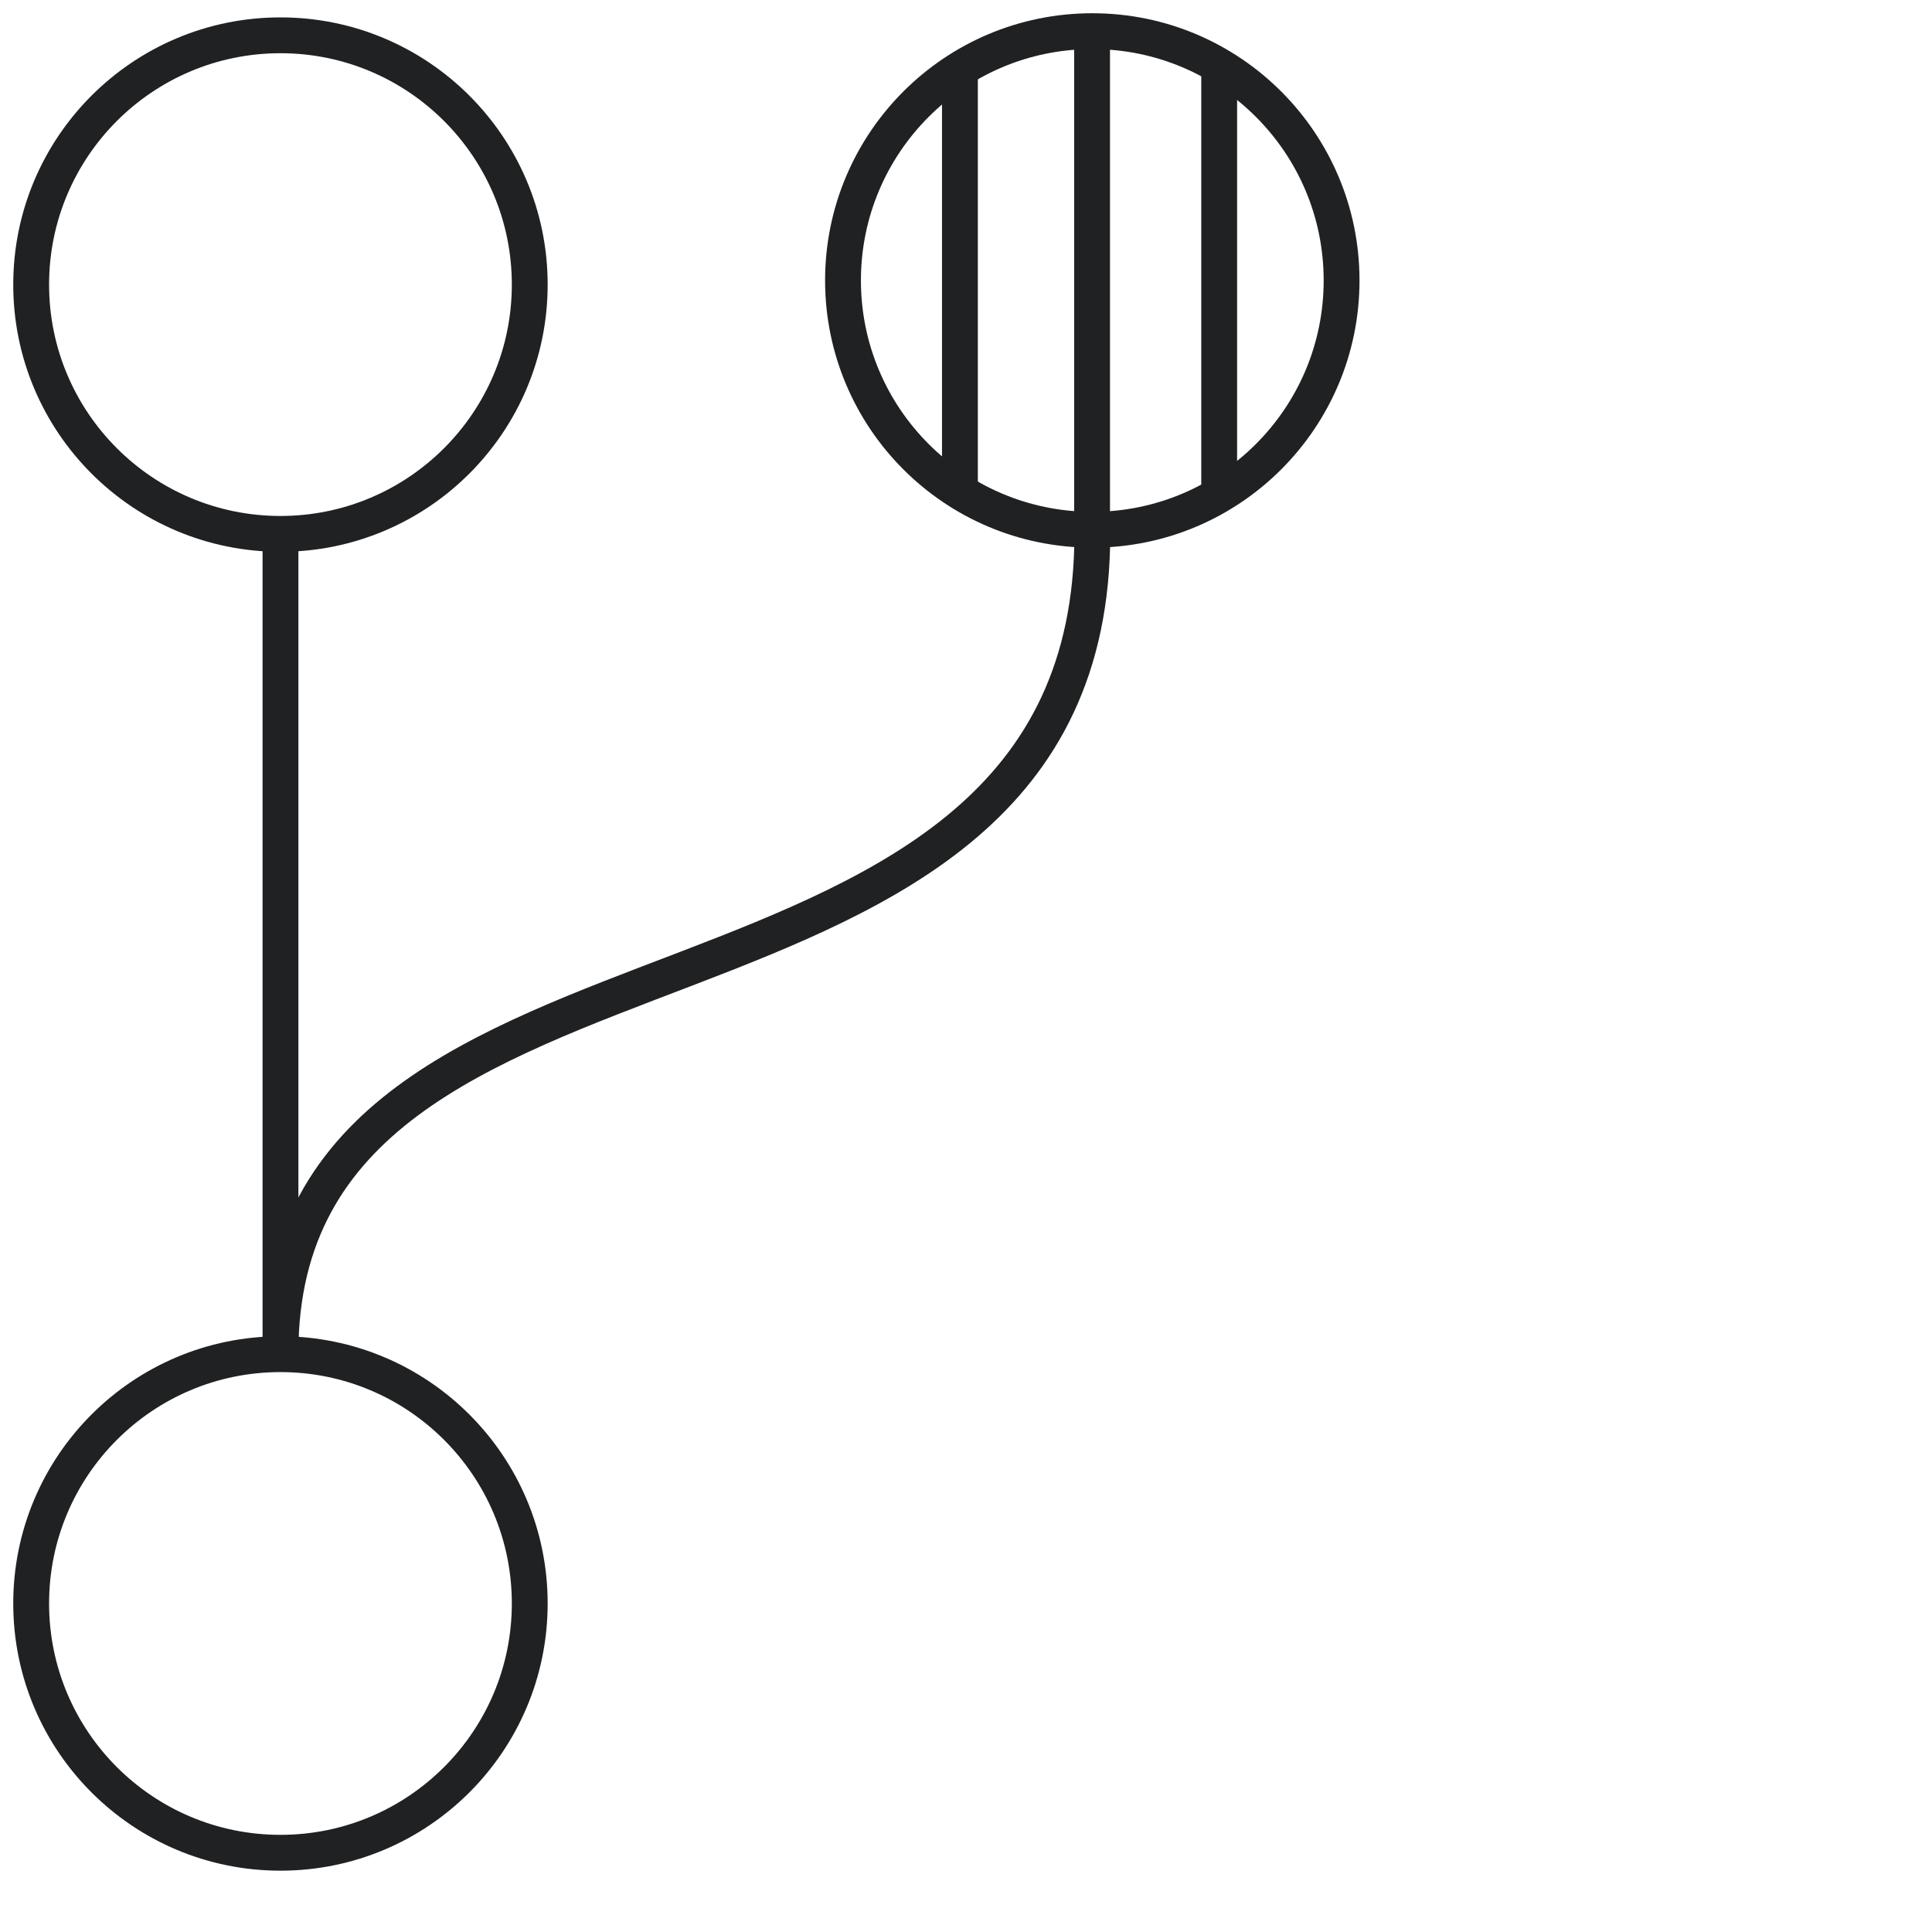
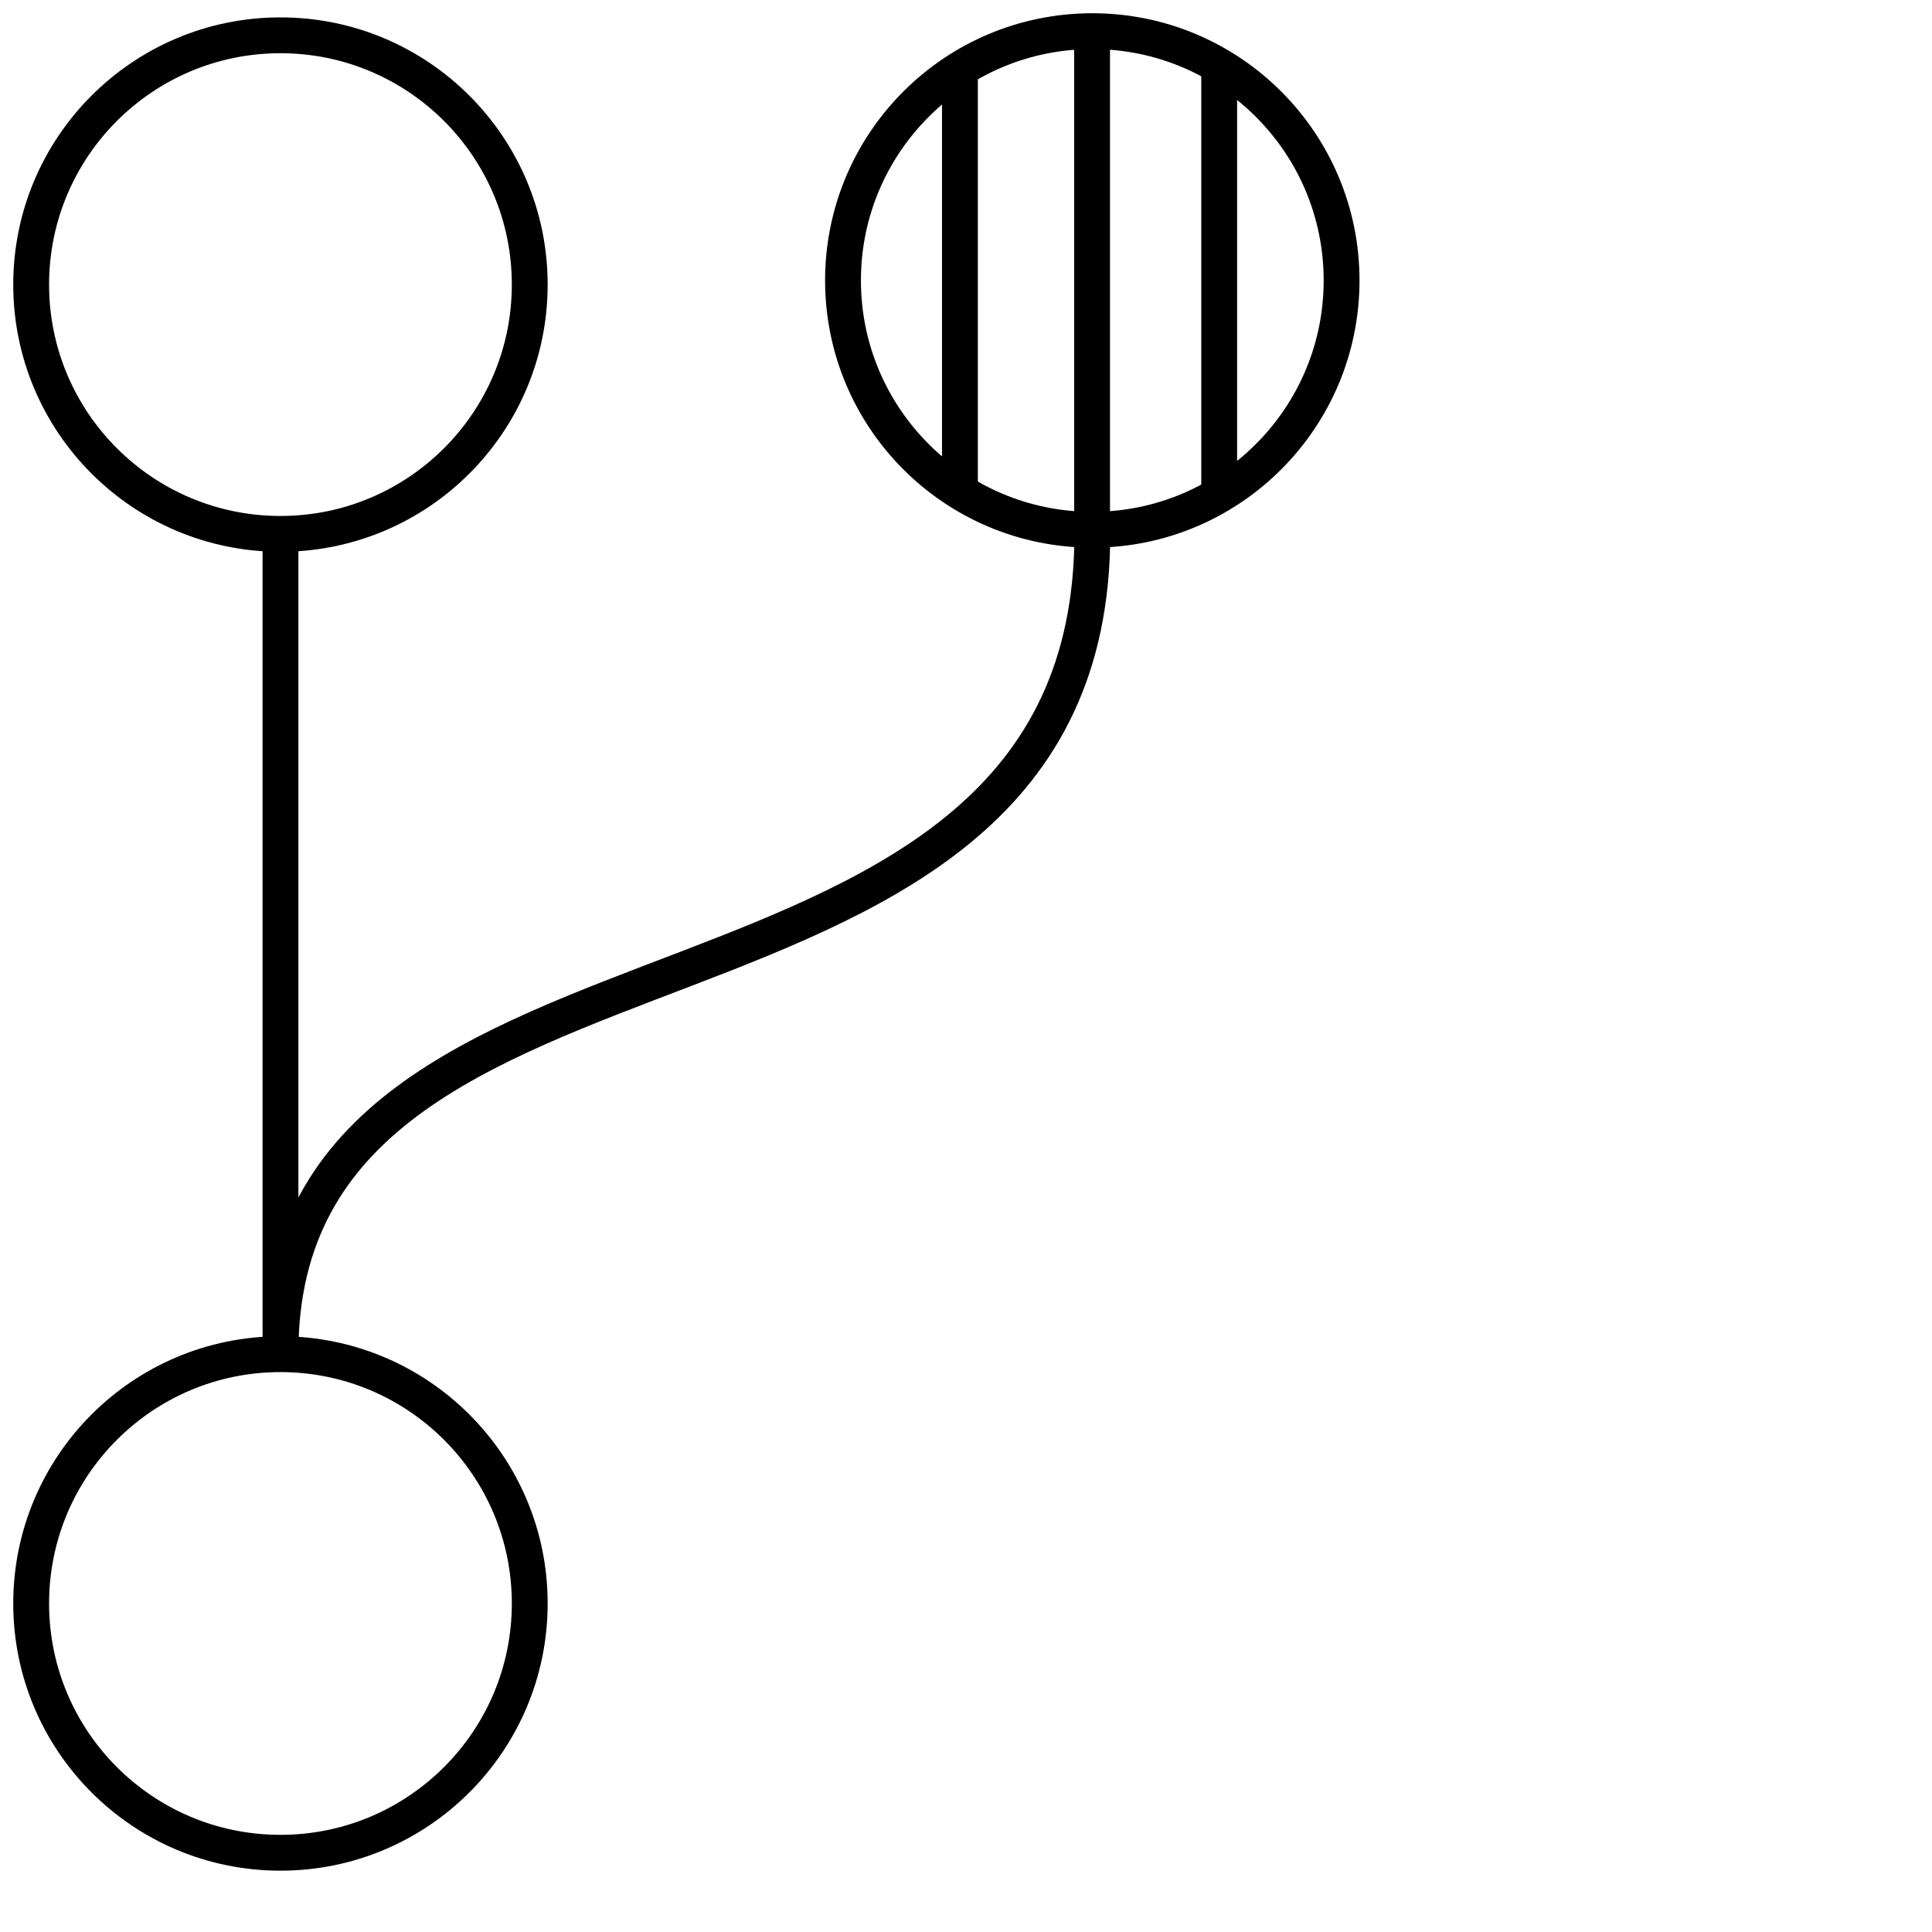
<svg xmlns="http://www.w3.org/2000/svg" width="62" height="62" viewBox="0 0 62 62" fill="none">
-   <path d="M9 17.133C13.418 17.133 17 13.552 17 9.133C17 4.715 13.418 1.133 9 1.133C4.582 1.133 1 4.715 1 9.133C1 13.552 4.582 17.133 9 17.133Z" stroke="#202122" stroke-width="1.15" stroke-linecap="round" stroke-linejoin="round" />
-   <path d="M9 59.457C13.418 59.457 17 55.876 17 51.457C17 47.039 13.418 43.457 9 43.457C4.582 43.457 1 47.039 1 51.457C1 55.876 4.582 59.457 9 59.457Z" stroke="#202122" stroke-width="1.15" stroke-linecap="round" stroke-linejoin="round" />
-   <path d="M9.001 43.316V17.348" stroke="#202122" stroke-width="1.15" stroke-linecap="square" stroke-linejoin="round" />
-   <path d="M35.053 17C39.471 17 43.053 13.418 43.053 9C43.053 4.582 39.471 1 35.053 1C30.634 1 27.053 4.582 27.053 9C27.053 13.418 30.634 17 35.053 17Z" stroke="#202122" stroke-width="1.15" stroke-linecap="round" stroke-linejoin="round" />
-   <mask id="mask0_588_701" style="mask-type:alpha" maskUnits="userSpaceOnUse" x="27" y="1" width="17" height="16">
+   <path d="M9 17.133C13.418 17.133 17 13.552 17 9.133C17 4.715 13.418 1.133 9 1.133C4.582 1.133 1 4.715 1 9.133C1 13.552 4.582 17.133 9 17.133Z" stroke="black" stroke-width="1.15" stroke-linecap="round" stroke-linejoin="round" />
+   <path d="M9 59.457C13.418 59.457 17 55.875 17 51.457C17 47.039 13.418 43.457 9 43.457C4.582 43.457 1 47.039 1 51.457C1 55.875 4.582 59.457 9 59.457Z" stroke="black" stroke-width="1.15" stroke-linecap="round" stroke-linejoin="round" />
+   <path d="M9.001 43.316V17.348" stroke="black" stroke-width="1.15" stroke-linecap="square" stroke-linejoin="round" />
+   <path d="M35.053 17C39.471 17 43.053 13.418 43.053 9C43.053 4.582 39.471 1 35.053 1C30.634 1 27.053 4.582 27.053 9C27.053 13.418 30.634 17 35.053 17Z" stroke="black" stroke-width="1.15" stroke-linecap="round" stroke-linejoin="round" />
+   <mask id="mask0_2015_798" style="mask-type:alpha" maskUnits="userSpaceOnUse" x="27" y="1" width="17" height="16">
    <path d="M35.053 17C39.471 17 43.053 13.418 43.053 9C43.053 4.582 39.471 1 35.053 1C30.634 1 27.053 4.582 27.053 9C27.053 13.418 30.634 17 35.053 17Z" fill="#202122" />
  </mask>
-   <g mask="url(#mask0_588_701)">
-     <line x1="39.125" y1="33.819" x2="39.125" y2="-29.941" stroke="#202122" stroke-width="1.15" />
-     <line x1="35.046" y1="33.819" x2="35.046" y2="-29.941" stroke="#202122" stroke-width="1.15" />
-     <line x1="30.805" y1="33.819" x2="30.805" y2="-29.941" stroke="#202122" stroke-width="1.15" />
+   <g mask="url(#mask0_2015_798)">
+     <line x1="39.125" y1="33.818" x2="39.125" y2="-29.942" stroke="black" stroke-width="1.15" />
+     <line x1="35.046" y1="33.818" x2="35.046" y2="-29.942" stroke="black" stroke-width="1.15" />
+     <line x1="30.805" y1="33.818" x2="30.805" y2="-29.942" stroke="black" stroke-width="1.15" />
  </g>
-   <path d="M35.054 17.133C35.054 34.502 9.001 28.211 9.001 43.408" stroke="#202122" stroke-width="1.15" stroke-linecap="round" stroke-linejoin="round" />
+   <path d="M35.054 17.133C35.054 34.502 9.001 28.211 9.001 43.408" stroke="black" stroke-width="1.15" stroke-linecap="round" stroke-linejoin="round" />
</svg>
